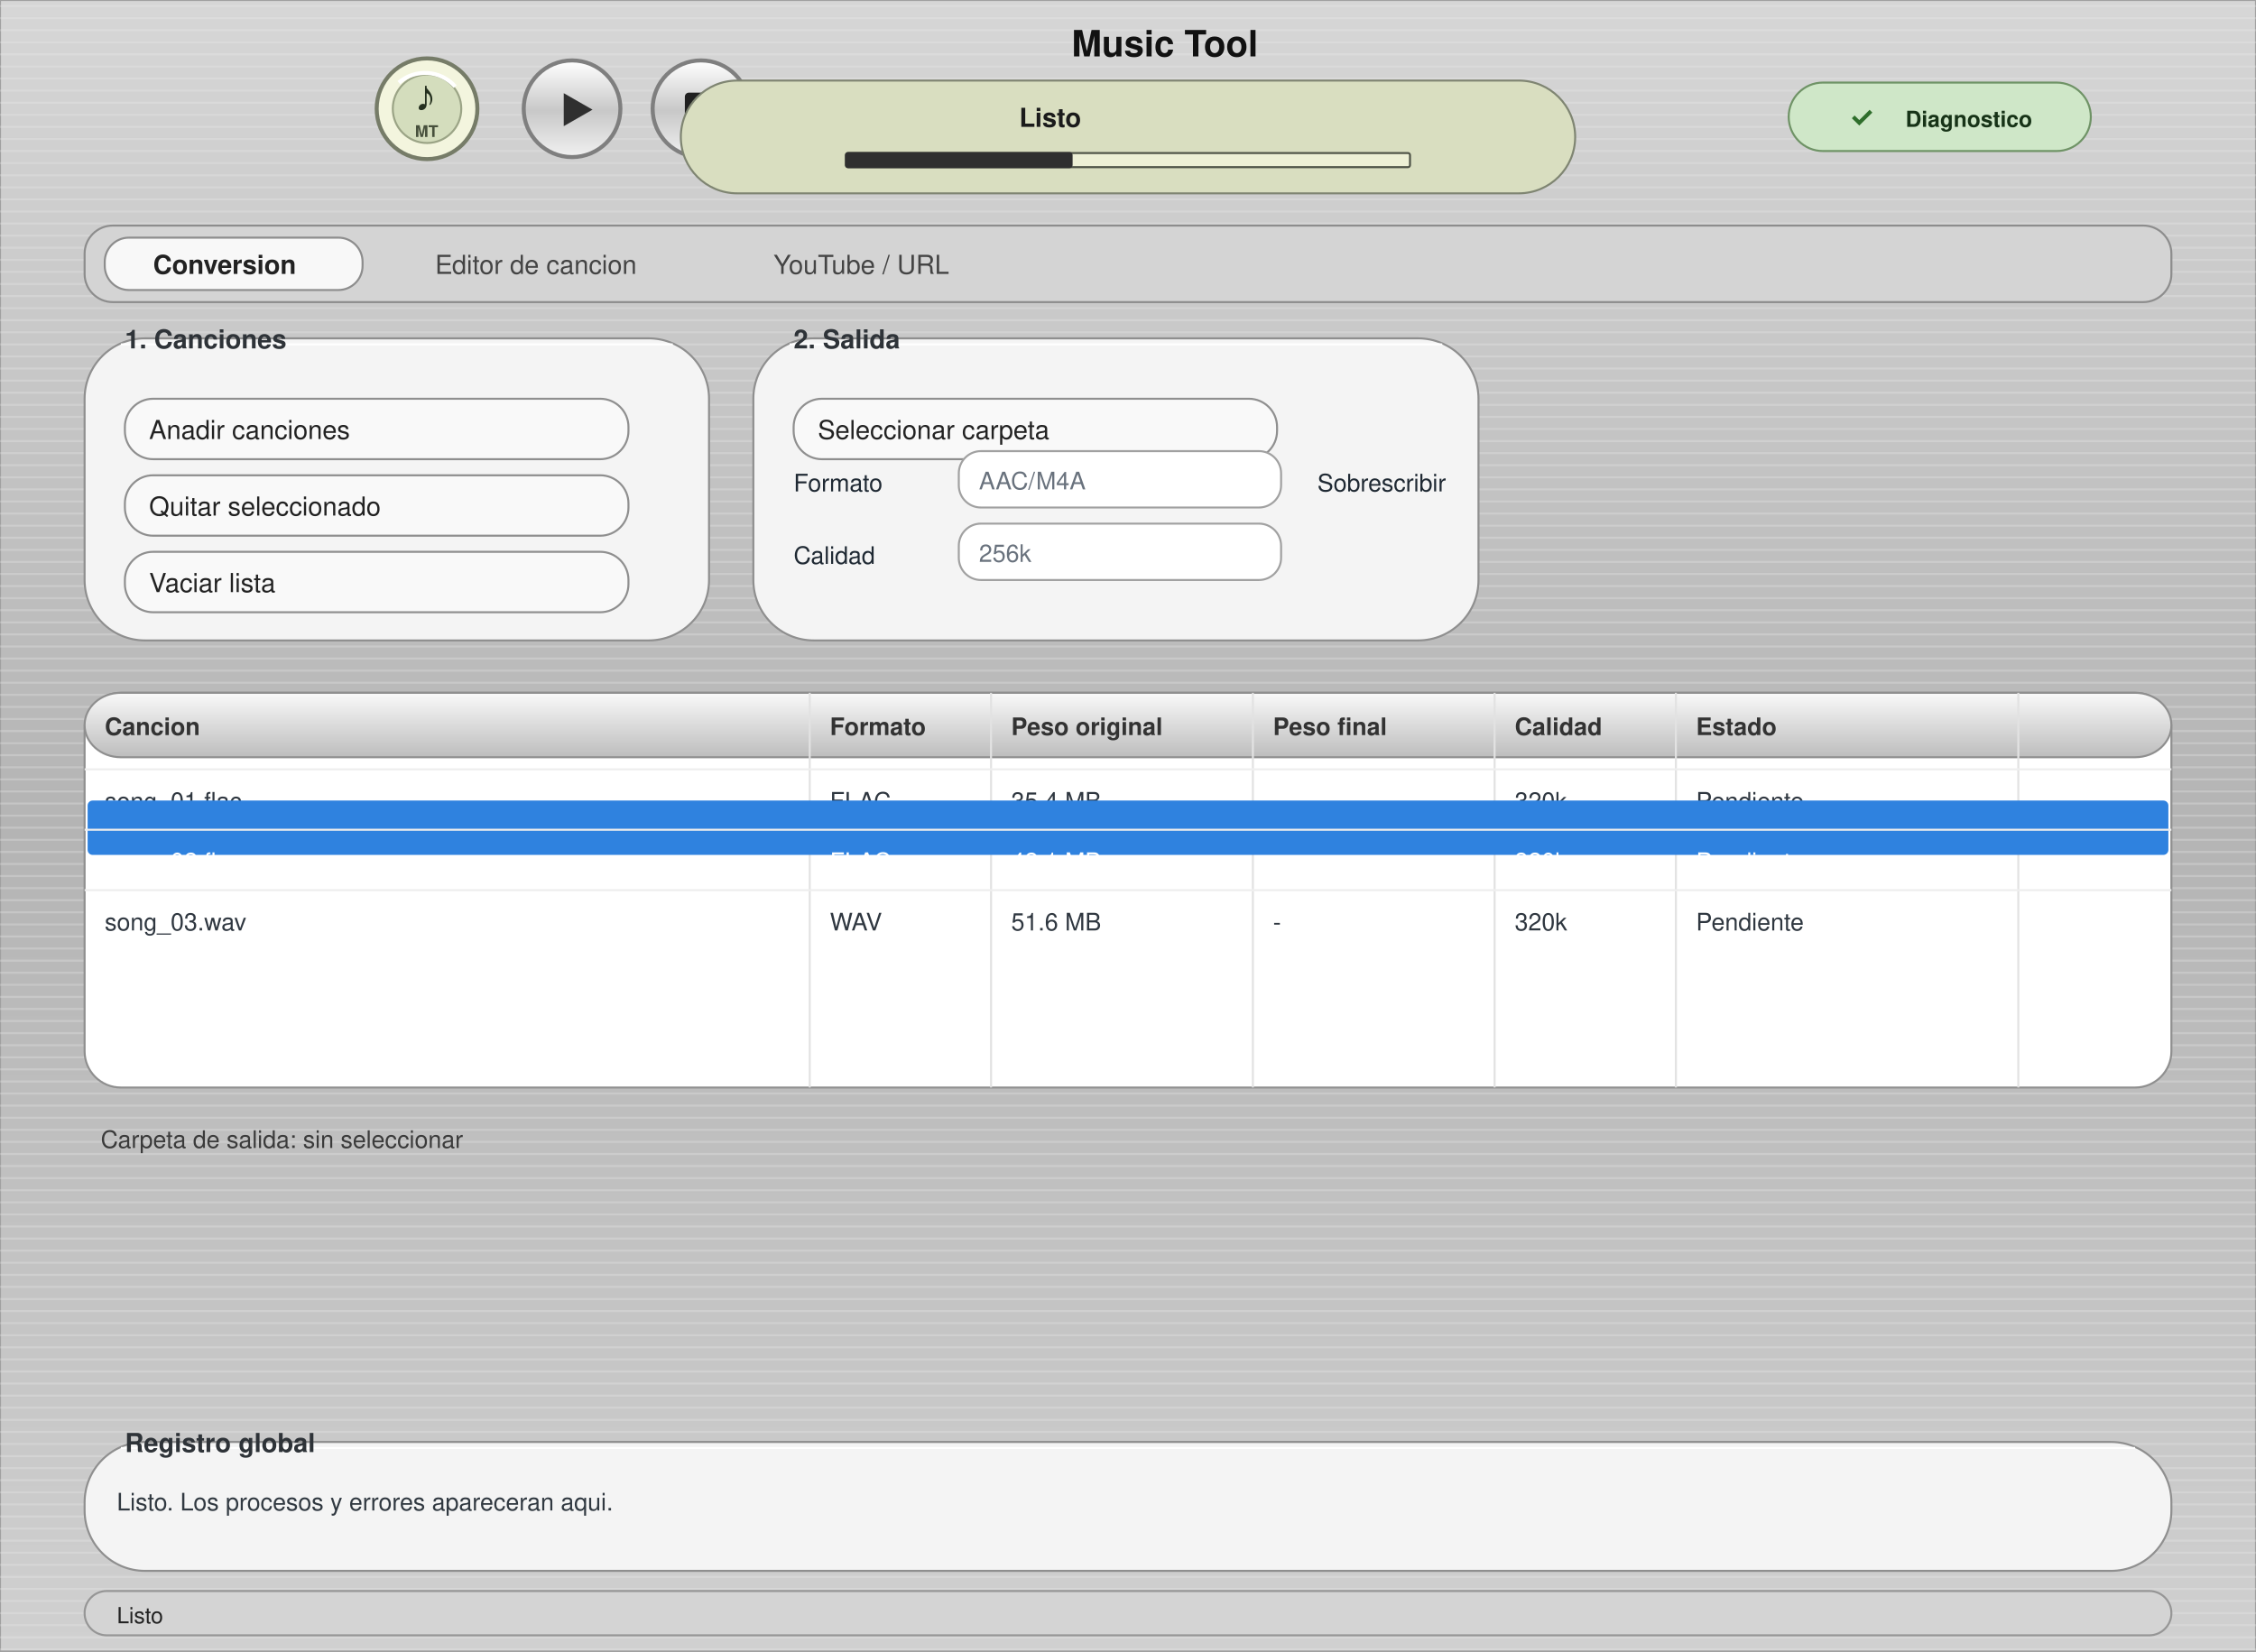
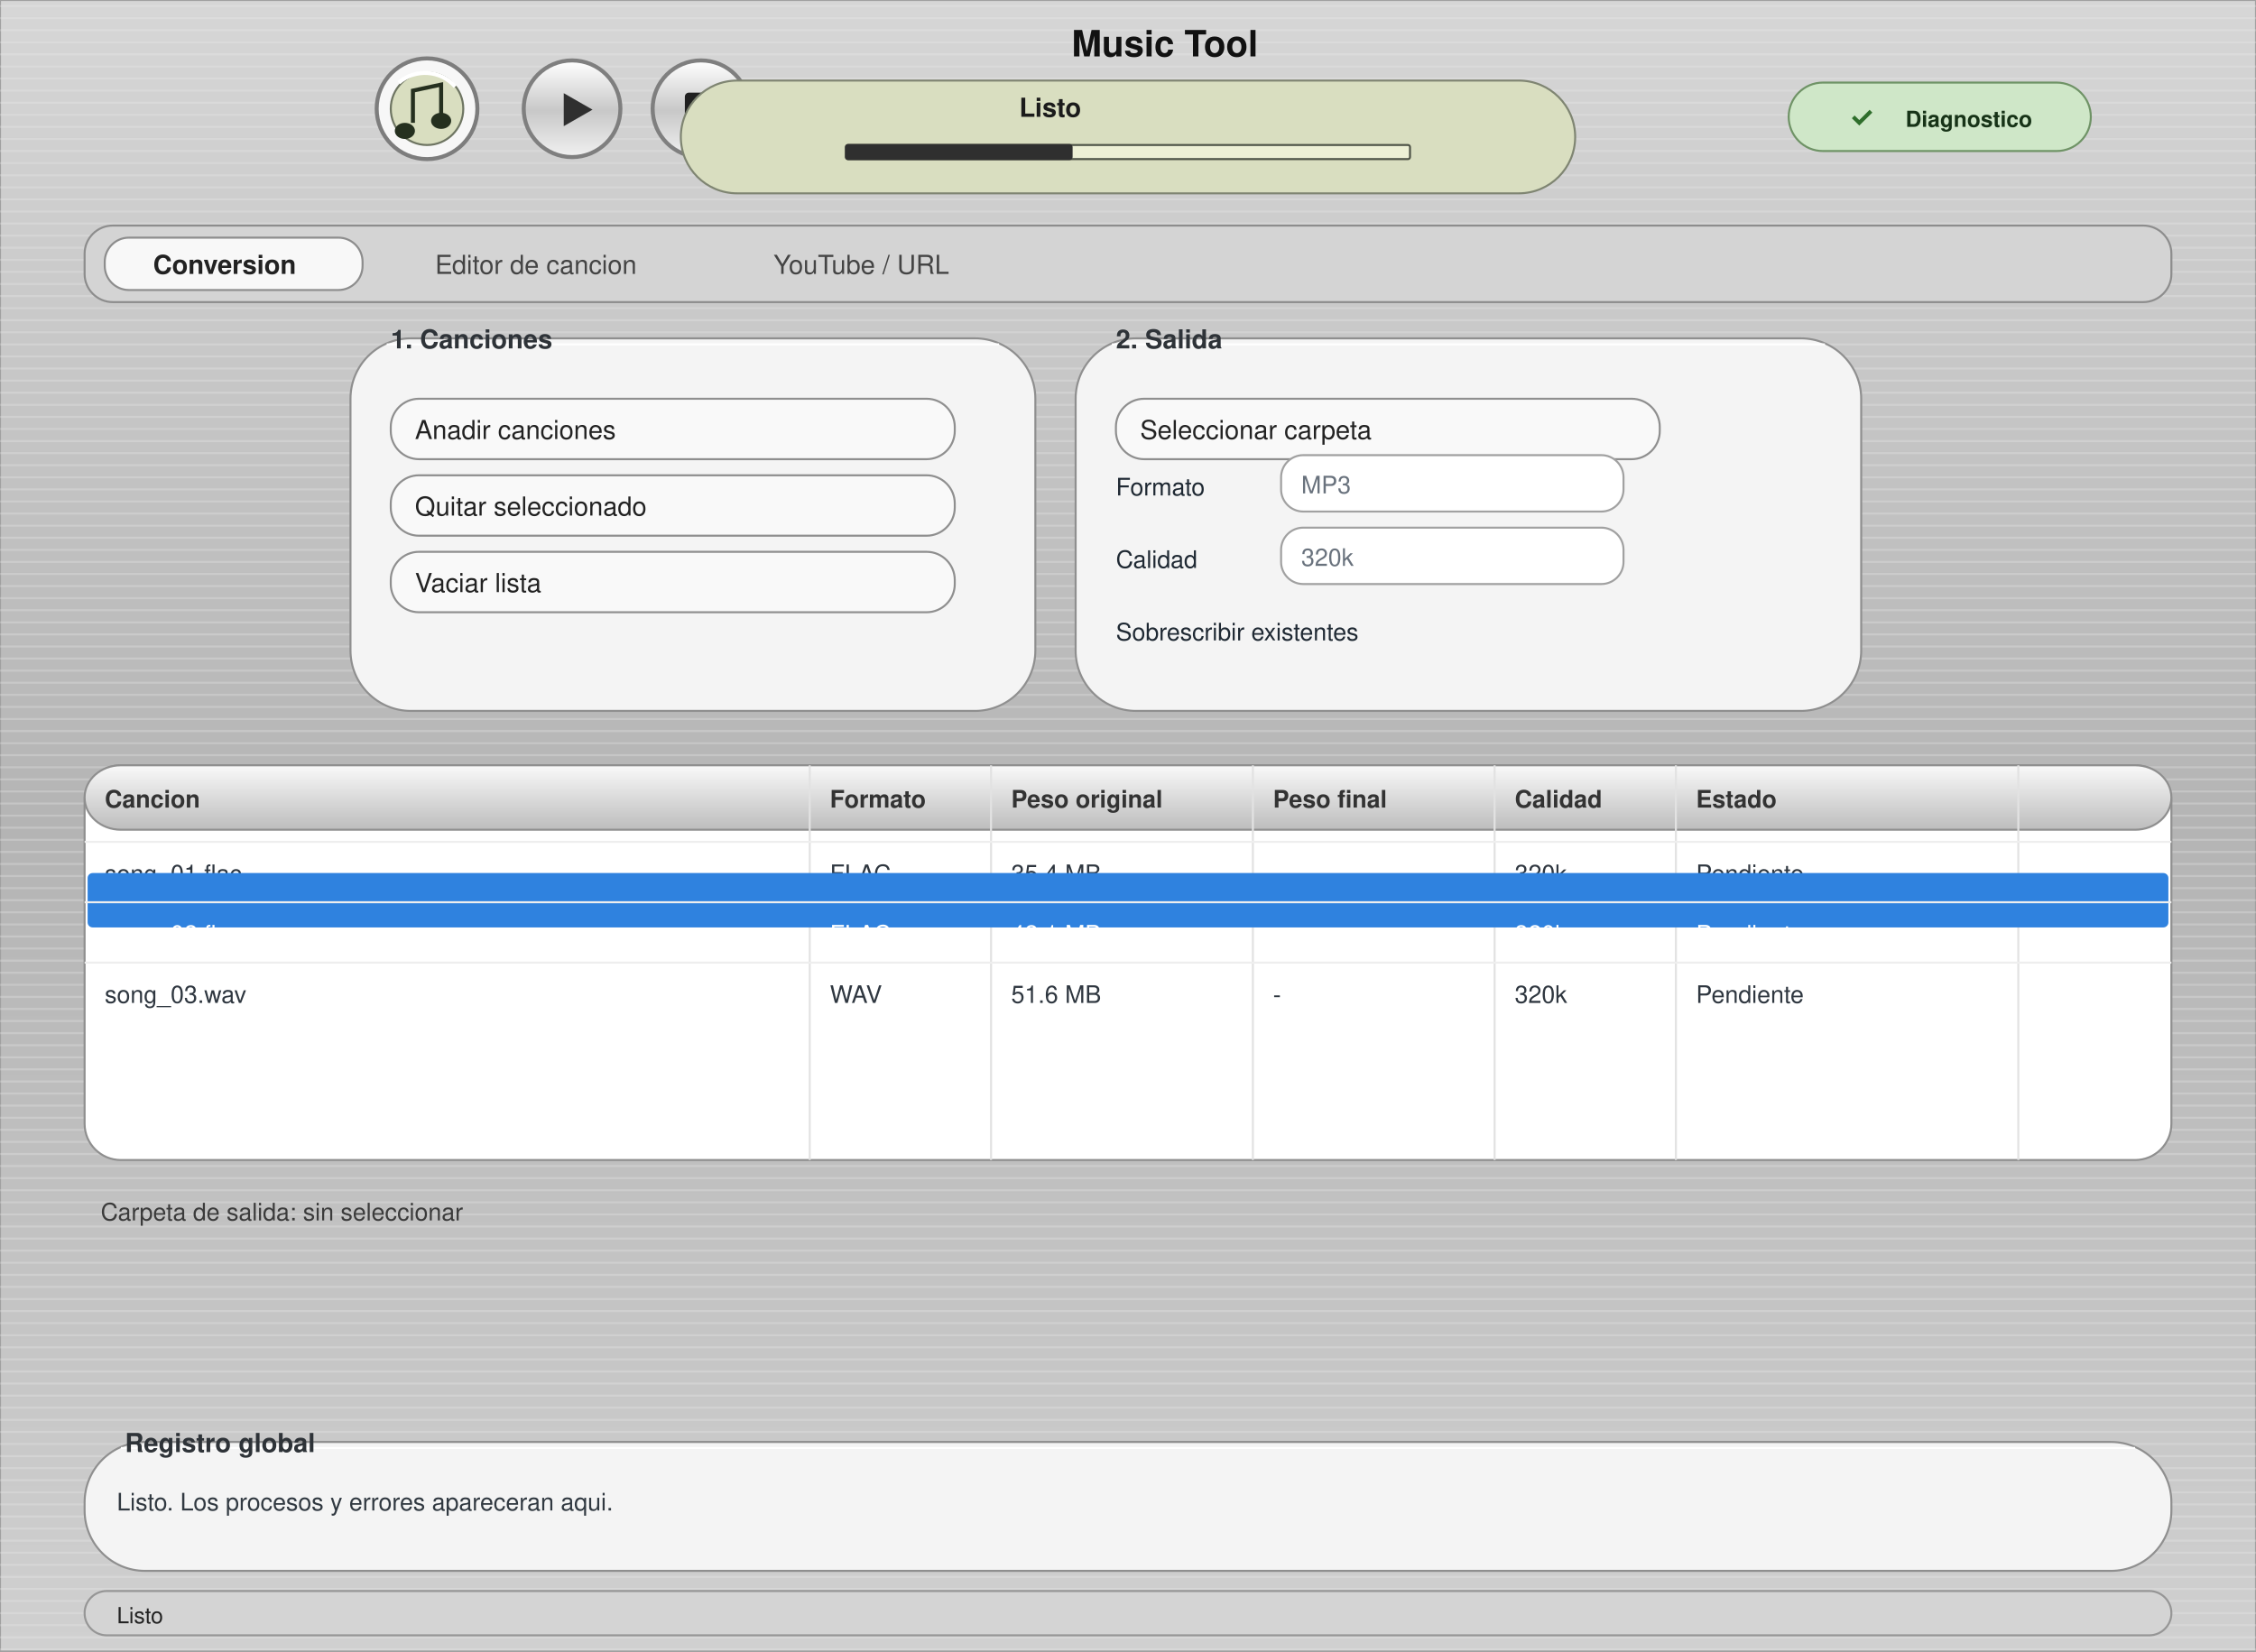
<svg xmlns="http://www.w3.org/2000/svg" width="1120" height="820" viewBox="0 0 1120 820">
  <defs>
    <linearGradient id="metal" x1="0" x2="0" y1="0" y2="1">
      <stop offset="0" stop-color="#d6d6d6" />
      <stop offset="0.5" stop-color="#b4b4b4" />
      <stop offset="1" stop-color="#d0d0d0" />
    </linearGradient>
    <linearGradient id="buttonChrome" x1="0" x2="0" y1="0" y2="1">
      <stop offset="0" stop-color="#ffffff" />
      <stop offset="0.52" stop-color="#c8c8c8" />
      <stop offset="1" stop-color="#f1f1f1" />
    </linearGradient>
    <linearGradient id="tableHeader" x1="0" x2="0" y1="0" y2="1">
      <stop offset="0" stop-color="#f9f9f9" />
      <stop offset="1" stop-color="#bdbdbd" />
    </linearGradient>
  </defs>
  <rect x="0" y="0" width="1120" height="820" rx="0" fill="url(#metal)" stroke="#a0a0a0" />
  <line x1="0" y1="3" x2="1120" y2="3" stroke="#eeeeee" opacity="0.28" />
  <line x1="0" y1="9" x2="1120" y2="9" stroke="#eeeeee" opacity="0.28" />
  <line x1="0" y1="15" x2="1120" y2="15" stroke="#eeeeee" opacity="0.28" />
  <line x1="0" y1="21" x2="1120" y2="21" stroke="#eeeeee" opacity="0.28" />
  <line x1="0" y1="27" x2="1120" y2="27" stroke="#eeeeee" opacity="0.28" />
  <line x1="0" y1="33" x2="1120" y2="33" stroke="#eeeeee" opacity="0.28" />
  <line x1="0" y1="39" x2="1120" y2="39" stroke="#eeeeee" opacity="0.28" />
  <line x1="0" y1="45" x2="1120" y2="45" stroke="#eeeeee" opacity="0.28" />
  <line x1="0" y1="51" x2="1120" y2="51" stroke="#eeeeee" opacity="0.28" />
  <line x1="0" y1="57" x2="1120" y2="57" stroke="#eeeeee" opacity="0.28" />
  <line x1="0" y1="63" x2="1120" y2="63" stroke="#eeeeee" opacity="0.28" />
  <line x1="0" y1="69" x2="1120" y2="69" stroke="#eeeeee" opacity="0.28" />
  <line x1="0" y1="75" x2="1120" y2="75" stroke="#eeeeee" opacity="0.28" />
  <line x1="0" y1="81" x2="1120" y2="81" stroke="#eeeeee" opacity="0.28" />
  <line x1="0" y1="87" x2="1120" y2="87" stroke="#eeeeee" opacity="0.28" />
  <line x1="0" y1="93" x2="1120" y2="93" stroke="#eeeeee" opacity="0.28" />
  <line x1="0" y1="99" x2="1120" y2="99" stroke="#eeeeee" opacity="0.28" />
  <line x1="0" y1="105" x2="1120" y2="105" stroke="#eeeeee" opacity="0.28" />
  <line x1="0" y1="111" x2="1120" y2="111" stroke="#eeeeee" opacity="0.28" />
  <line x1="0" y1="117" x2="1120" y2="117" stroke="#eeeeee" opacity="0.28" />
  <line x1="0" y1="123" x2="1120" y2="123" stroke="#eeeeee" opacity="0.28" />
  <line x1="0" y1="129" x2="1120" y2="129" stroke="#eeeeee" opacity="0.28" />
  <line x1="0" y1="135" x2="1120" y2="135" stroke="#eeeeee" opacity="0.28" />
  <line x1="0" y1="141" x2="1120" y2="141" stroke="#eeeeee" opacity="0.28" />
  <line x1="0" y1="147" x2="1120" y2="147" stroke="#eeeeee" opacity="0.28" />
  <line x1="0" y1="153" x2="1120" y2="153" stroke="#eeeeee" opacity="0.28" />
  <line x1="0" y1="159" x2="1120" y2="159" stroke="#eeeeee" opacity="0.28" />
  <line x1="0" y1="165" x2="1120" y2="165" stroke="#eeeeee" opacity="0.28" />
  <line x1="0" y1="171" x2="1120" y2="171" stroke="#eeeeee" opacity="0.28" />
  <line x1="0" y1="177" x2="1120" y2="177" stroke="#eeeeee" opacity="0.28" />
  <line x1="0" y1="183" x2="1120" y2="183" stroke="#eeeeee" opacity="0.28" />
  <line x1="0" y1="189" x2="1120" y2="189" stroke="#eeeeee" opacity="0.28" />
  <line x1="0" y1="195" x2="1120" y2="195" stroke="#eeeeee" opacity="0.28" />
  <line x1="0" y1="201" x2="1120" y2="201" stroke="#eeeeee" opacity="0.28" />
  <line x1="0" y1="207" x2="1120" y2="207" stroke="#eeeeee" opacity="0.28" />
  <line x1="0" y1="213" x2="1120" y2="213" stroke="#eeeeee" opacity="0.28" />
  <line x1="0" y1="219" x2="1120" y2="219" stroke="#eeeeee" opacity="0.28" />
  <line x1="0" y1="225" x2="1120" y2="225" stroke="#eeeeee" opacity="0.28" />
  <line x1="0" y1="231" x2="1120" y2="231" stroke="#eeeeee" opacity="0.28" />
  <line x1="0" y1="237" x2="1120" y2="237" stroke="#eeeeee" opacity="0.28" />
  <line x1="0" y1="243" x2="1120" y2="243" stroke="#eeeeee" opacity="0.28" />
  <line x1="0" y1="249" x2="1120" y2="249" stroke="#eeeeee" opacity="0.28" />
  <line x1="0" y1="255" x2="1120" y2="255" stroke="#eeeeee" opacity="0.28" />
  <line x1="0" y1="261" x2="1120" y2="261" stroke="#eeeeee" opacity="0.28" />
  <line x1="0" y1="267" x2="1120" y2="267" stroke="#eeeeee" opacity="0.28" />
  <line x1="0" y1="273" x2="1120" y2="273" stroke="#eeeeee" opacity="0.28" />
  <line x1="0" y1="279" x2="1120" y2="279" stroke="#eeeeee" opacity="0.28" />
  <line x1="0" y1="285" x2="1120" y2="285" stroke="#eeeeee" opacity="0.28" />
  <line x1="0" y1="291" x2="1120" y2="291" stroke="#eeeeee" opacity="0.28" />
  <line x1="0" y1="297" x2="1120" y2="297" stroke="#eeeeee" opacity="0.28" />
  <line x1="0" y1="303" x2="1120" y2="303" stroke="#eeeeee" opacity="0.28" />
  <line x1="0" y1="309" x2="1120" y2="309" stroke="#eeeeee" opacity="0.28" />
  <line x1="0" y1="315" x2="1120" y2="315" stroke="#eeeeee" opacity="0.28" />
  <line x1="0" y1="321" x2="1120" y2="321" stroke="#eeeeee" opacity="0.28" />
  <line x1="0" y1="327" x2="1120" y2="327" stroke="#eeeeee" opacity="0.28" />
  <line x1="0" y1="333" x2="1120" y2="333" stroke="#eeeeee" opacity="0.28" />
  <line x1="0" y1="339" x2="1120" y2="339" stroke="#eeeeee" opacity="0.28" />
  <line x1="0" y1="345" x2="1120" y2="345" stroke="#eeeeee" opacity="0.28" />
  <line x1="0" y1="351" x2="1120" y2="351" stroke="#eeeeee" opacity="0.28" />
  <line x1="0" y1="357" x2="1120" y2="357" stroke="#eeeeee" opacity="0.28" />
  <line x1="0" y1="363" x2="1120" y2="363" stroke="#eeeeee" opacity="0.28" />
  <line x1="0" y1="369" x2="1120" y2="369" stroke="#eeeeee" opacity="0.28" />
  <line x1="0" y1="375" x2="1120" y2="375" stroke="#eeeeee" opacity="0.28" />
  <line x1="0" y1="381" x2="1120" y2="381" stroke="#eeeeee" opacity="0.28" />
  <line x1="0" y1="387" x2="1120" y2="387" stroke="#eeeeee" opacity="0.28" />
  <line x1="0" y1="393" x2="1120" y2="393" stroke="#eeeeee" opacity="0.28" />
  <line x1="0" y1="399" x2="1120" y2="399" stroke="#eeeeee" opacity="0.28" />
  <line x1="0" y1="405" x2="1120" y2="405" stroke="#eeeeee" opacity="0.28" />
  <line x1="0" y1="411" x2="1120" y2="411" stroke="#eeeeee" opacity="0.28" />
  <line x1="0" y1="417" x2="1120" y2="417" stroke="#eeeeee" opacity="0.28" />
  <line x1="0" y1="423" x2="1120" y2="423" stroke="#eeeeee" opacity="0.28" />
  <line x1="0" y1="429" x2="1120" y2="429" stroke="#eeeeee" opacity="0.28" />
  <line x1="0" y1="435" x2="1120" y2="435" stroke="#eeeeee" opacity="0.28" />
  <line x1="0" y1="441" x2="1120" y2="441" stroke="#eeeeee" opacity="0.28" />
  <line x1="0" y1="447" x2="1120" y2="447" stroke="#eeeeee" opacity="0.28" />
  <line x1="0" y1="453" x2="1120" y2="453" stroke="#eeeeee" opacity="0.28" />
  <line x1="0" y1="459" x2="1120" y2="459" stroke="#eeeeee" opacity="0.28" />
  <line x1="0" y1="465" x2="1120" y2="465" stroke="#eeeeee" opacity="0.28" />
  <line x1="0" y1="471" x2="1120" y2="471" stroke="#eeeeee" opacity="0.28" />
  <line x1="0" y1="477" x2="1120" y2="477" stroke="#eeeeee" opacity="0.28" />
  <line x1="0" y1="483" x2="1120" y2="483" stroke="#eeeeee" opacity="0.28" />
  <line x1="0" y1="489" x2="1120" y2="489" stroke="#eeeeee" opacity="0.28" />
  <line x1="0" y1="495" x2="1120" y2="495" stroke="#eeeeee" opacity="0.28" />
  <line x1="0" y1="501" x2="1120" y2="501" stroke="#eeeeee" opacity="0.28" />
  <line x1="0" y1="507" x2="1120" y2="507" stroke="#eeeeee" opacity="0.28" />
  <line x1="0" y1="513" x2="1120" y2="513" stroke="#eeeeee" opacity="0.28" />
  <line x1="0" y1="519" x2="1120" y2="519" stroke="#eeeeee" opacity="0.28" />
  <line x1="0" y1="525" x2="1120" y2="525" stroke="#eeeeee" opacity="0.28" />
  <line x1="0" y1="531" x2="1120" y2="531" stroke="#eeeeee" opacity="0.28" />
  <line x1="0" y1="537" x2="1120" y2="537" stroke="#eeeeee" opacity="0.28" />
  <line x1="0" y1="543" x2="1120" y2="543" stroke="#eeeeee" opacity="0.28" />
  <line x1="0" y1="549" x2="1120" y2="549" stroke="#eeeeee" opacity="0.28" />
  <line x1="0" y1="555" x2="1120" y2="555" stroke="#eeeeee" opacity="0.28" />
  <line x1="0" y1="561" x2="1120" y2="561" stroke="#eeeeee" opacity="0.28" />
  <line x1="0" y1="567" x2="1120" y2="567" stroke="#eeeeee" opacity="0.28" />
  <line x1="0" y1="573" x2="1120" y2="573" stroke="#eeeeee" opacity="0.28" />
  <line x1="0" y1="579" x2="1120" y2="579" stroke="#eeeeee" opacity="0.28" />
  <line x1="0" y1="585" x2="1120" y2="585" stroke="#eeeeee" opacity="0.28" />
  <line x1="0" y1="591" x2="1120" y2="591" stroke="#eeeeee" opacity="0.28" />
  <line x1="0" y1="597" x2="1120" y2="597" stroke="#eeeeee" opacity="0.28" />
  <line x1="0" y1="603" x2="1120" y2="603" stroke="#eeeeee" opacity="0.28" />
  <line x1="0" y1="609" x2="1120" y2="609" stroke="#eeeeee" opacity="0.28" />
  <line x1="0" y1="615" x2="1120" y2="615" stroke="#eeeeee" opacity="0.28" />
  <line x1="0" y1="621" x2="1120" y2="621" stroke="#eeeeee" opacity="0.28" />
  <line x1="0" y1="627" x2="1120" y2="627" stroke="#eeeeee" opacity="0.28" />
  <line x1="0" y1="633" x2="1120" y2="633" stroke="#eeeeee" opacity="0.28" />
  <line x1="0" y1="639" x2="1120" y2="639" stroke="#eeeeee" opacity="0.28" />
  <line x1="0" y1="645" x2="1120" y2="645" stroke="#eeeeee" opacity="0.28" />
  <line x1="0" y1="651" x2="1120" y2="651" stroke="#eeeeee" opacity="0.28" />
  <line x1="0" y1="657" x2="1120" y2="657" stroke="#eeeeee" opacity="0.28" />
  <line x1="0" y1="663" x2="1120" y2="663" stroke="#eeeeee" opacity="0.28" />
  <line x1="0" y1="669" x2="1120" y2="669" stroke="#eeeeee" opacity="0.28" />
  <line x1="0" y1="675" x2="1120" y2="675" stroke="#eeeeee" opacity="0.28" />
  <line x1="0" y1="681" x2="1120" y2="681" stroke="#eeeeee" opacity="0.28" />
  <line x1="0" y1="687" x2="1120" y2="687" stroke="#eeeeee" opacity="0.28" />
  <line x1="0" y1="693" x2="1120" y2="693" stroke="#eeeeee" opacity="0.28" />
  <line x1="0" y1="699" x2="1120" y2="699" stroke="#eeeeee" opacity="0.28" />
  <line x1="0" y1="705" x2="1120" y2="705" stroke="#eeeeee" opacity="0.28" />
  <line x1="0" y1="711" x2="1120" y2="711" stroke="#eeeeee" opacity="0.28" />
  <line x1="0" y1="717" x2="1120" y2="717" stroke="#eeeeee" opacity="0.28" />
  <line x1="0" y1="723" x2="1120" y2="723" stroke="#eeeeee" opacity="0.28" />
  <line x1="0" y1="729" x2="1120" y2="729" stroke="#eeeeee" opacity="0.28" />
  <line x1="0" y1="735" x2="1120" y2="735" stroke="#eeeeee" opacity="0.28" />
  <line x1="0" y1="741" x2="1120" y2="741" stroke="#eeeeee" opacity="0.28" />
  <line x1="0" y1="747" x2="1120" y2="747" stroke="#eeeeee" opacity="0.28" />
  <line x1="0" y1="753" x2="1120" y2="753" stroke="#eeeeee" opacity="0.28" />
  <line x1="0" y1="759" x2="1120" y2="759" stroke="#eeeeee" opacity="0.28" />
  <line x1="0" y1="765" x2="1120" y2="765" stroke="#eeeeee" opacity="0.28" />
  <line x1="0" y1="771" x2="1120" y2="771" stroke="#eeeeee" opacity="0.28" />
  <line x1="0" y1="777" x2="1120" y2="777" stroke="#eeeeee" opacity="0.28" />
  <line x1="0" y1="783" x2="1120" y2="783" stroke="#eeeeee" opacity="0.28" />
  <line x1="0" y1="789" x2="1120" y2="789" stroke="#eeeeee" opacity="0.28" />
  <line x1="0" y1="795" x2="1120" y2="795" stroke="#eeeeee" opacity="0.28" />
  <line x1="0" y1="801" x2="1120" y2="801" stroke="#eeeeee" opacity="0.28" />
  <line x1="0" y1="807" x2="1120" y2="807" stroke="#eeeeee" opacity="0.28" />
  <line x1="0" y1="813" x2="1120" y2="813" stroke="#eeeeee" opacity="0.28" />
  <line x1="0" y1="819" x2="1120" y2="819" stroke="#eeeeee" opacity="0.28" />
  <text x="532" y="28" font-family="-apple-system, BlinkMacSystemFont, Helvetica, Arial, sans-serif" font-size="18" font-weight="700" fill="#111111">Music Tool</text>
-   <circle cx="212" cy="54" r="25" fill="#f3f5de" stroke="#767c68" stroke-width="2" />
-   <circle cx="212" cy="54" r="17" fill="#d4ddbd" stroke="#9ba486" />
+   <circle cx="212" cy="54" r="25" fill="#f7f7f7" stroke="#7d7d7d" stroke-width="2" />
+   <circle cx="212" cy="54" r="18" fill="#d9dec0" stroke="#6e7562" />
  <path d="M198 41 A20 20 0 0 1 226 43" fill="none" stroke="#ffffff" stroke-width="2" />
-   <text x="207" y="55" font-family="-apple-system, BlinkMacSystemFont, Helvetica, Arial, sans-serif" font-size="17" font-weight="700" fill="#25301f">♪</text>
-   <text x="206" y="68" font-family="-apple-system, BlinkMacSystemFont, Helvetica, Arial, sans-serif" font-size="8" font-weight="700" fill="#47503c">MT</text>
+   <path d="M205 61 L205 45 L219 42 L219 57" fill="none" stroke="#25301f" stroke-width="2" />
+   <ellipse cx="201" cy="65" rx="5" ry="4" fill="#25301f" />
+   <ellipse cx="219" cy="60" rx="5" ry="4" fill="#25301f" />
  <circle cx="284" cy="54" r="24" fill="url(#buttonChrome)" stroke="#7f7f7f" stroke-width="2" />
  <text x="278" y="61" font-family="-apple-system, BlinkMacSystemFont, Helvetica, Arial, sans-serif" font-size="18" font-weight="700" fill="#2f2f2f">▶</text>
  <circle cx="348" cy="54" r="24" fill="url(#buttonChrome)" stroke="#7f7f7f" stroke-width="2" />
  <rect x="340" y="46" width="16" height="16" rx="2" fill="#202020" />
  <rect x="338" y="40" width="444" height="56" rx="28" fill="#d9dec0" stroke="#7f8572" />
-   <text x="506" y="63" font-family="-apple-system, BlinkMacSystemFont, Helvetica, Arial, sans-serif" font-size="13" font-weight="700" fill="#1b1b1b">Listo</text>
-   <rect x="420" y="76" width="280" height="7" rx="1" fill="#edf0d5" stroke="#4f5447" />
-   <rect x="420" y="76" width="112" height="7" rx="1" fill="#2f2f2f" stroke="#2f2f2f" />
+   <text x="506" y="58" font-family="-apple-system, BlinkMacSystemFont, Helvetica, Arial, sans-serif" font-size="13" font-weight="700" fill="#1b1b1b">Listo</text>
+   <rect x="420" y="72" width="280" height="7" rx="1" fill="#edf0d5" stroke="#4f5447" />
+   <rect x="420" y="72" width="112" height="7" rx="1" fill="#2f2f2f" stroke="#2f2f2f" />
  <rect x="888" y="41" width="150" height="34" rx="17" fill="#cfe7c8" stroke="#6f9366" />
  <text x="918" y="63" font-family="-apple-system, BlinkMacSystemFont, Helvetica, Arial, sans-serif" font-size="14" font-weight="700" fill="#2f6e2c">✓</text>
  <text x="946" y="63" font-family="-apple-system, BlinkMacSystemFont, Helvetica, Arial, sans-serif" font-size="11" font-weight="700" fill="#173317">Diagnostico</text>
  <rect x="42" y="112" width="1036" height="38" rx="14" fill="#d4d4d4" stroke="#8d8d8d" />
  <rect x="52" y="118" width="128" height="26" rx="12" fill="#f8f8f8" stroke="#8d8d8d" />
  <text x="76" y="136" font-family="-apple-system, BlinkMacSystemFont, Helvetica, Arial, sans-serif" font-size="13" font-weight="600" fill="#222">Conversion</text>
  <text x="216" y="136" font-family="-apple-system, BlinkMacSystemFont, Helvetica, Arial, sans-serif" font-size="13" font-weight="500" fill="#444">Editor de cancion</text>
  <text x="384" y="136" font-family="-apple-system, BlinkMacSystemFont, Helvetica, Arial, sans-serif" font-size="13" font-weight="500" fill="#444">YouTube / URL</text>
-   <rect x="42" y="168" width="310" height="150" rx="30" fill="#f4f4f4" stroke="#8f8f8f" />
-   <line x1="60" y1="171" x2="334" y2="171" stroke="#ffffff" />
-   <text x="62" y="173" font-family="-apple-system, BlinkMacSystemFont, Helvetica, Arial, sans-serif" font-size="13" font-weight="600" fill="#2e3338">1. Canciones</text>
-   <rect x="62" y="198" width="250" height="30" rx="14" fill="#f9f9f9" stroke="#8f8f8f" />
-   <text x="74" y="218" font-family="-apple-system, BlinkMacSystemFont, Helvetica, Arial, sans-serif" font-size="13" font-weight="500" fill="#222">Anadir canciones</text>
-   <rect x="62" y="236" width="250" height="30" rx="14" fill="#f9f9f9" stroke="#8f8f8f" />
-   <text x="74" y="256" font-family="-apple-system, BlinkMacSystemFont, Helvetica, Arial, sans-serif" font-size="13" font-weight="500" fill="#222">Quitar seleccionado</text>
-   <rect x="62" y="274" width="250" height="30" rx="14" fill="#f9f9f9" stroke="#8f8f8f" />
-   <text x="74" y="294" font-family="-apple-system, BlinkMacSystemFont, Helvetica, Arial, sans-serif" font-size="13" font-weight="500" fill="#222">Vaciar lista</text>
-   <rect x="374" y="168" width="360" height="150" rx="30" fill="#f4f4f4" stroke="#8f8f8f" />
-   <line x1="392" y1="171" x2="716" y2="171" stroke="#ffffff" />
-   <text x="394" y="173" font-family="-apple-system, BlinkMacSystemFont, Helvetica, Arial, sans-serif" font-size="13" font-weight="600" fill="#2e3338">2. Salida</text>
-   <rect x="394" y="198" width="240" height="30" rx="14" fill="#f9f9f9" stroke="#8f8f8f" />
-   <text x="406" y="218" font-family="-apple-system, BlinkMacSystemFont, Helvetica, Arial, sans-serif" font-size="13" font-weight="500" fill="#222">Seleccionar carpeta</text>
-   <text x="394" y="244" font-family="-apple-system, BlinkMacSystemFont, Helvetica, Arial, sans-serif" font-size="12" font-weight="500" fill="#1f2933">Formato</text>
-   <rect x="476" y="224" width="160" height="28" rx="11" fill="#ffffff" stroke="#a1a1a1" />
-   <text x="486" y="243" font-family="-apple-system, BlinkMacSystemFont, Helvetica, Arial, sans-serif" font-size="12" font-weight="400" fill="#69727d">AAC/M4A</text>
-   <text x="394" y="280" font-family="-apple-system, BlinkMacSystemFont, Helvetica, Arial, sans-serif" font-size="12" font-weight="500" fill="#1f2933">Calidad</text>
-   <rect x="476" y="260" width="160" height="28" rx="11" fill="#ffffff" stroke="#a1a1a1" />
-   <text x="486" y="279" font-family="-apple-system, BlinkMacSystemFont, Helvetica, Arial, sans-serif" font-size="12" font-weight="400" fill="#69727d">256k</text>
-   <text x="654" y="244" font-family="-apple-system, BlinkMacSystemFont, Helvetica, Arial, sans-serif" font-size="12" font-weight="400" fill="#1f2933">Sobrescribir</text>
-   <rect x="42" y="344" width="1036" height="196" rx="18" fill="#ffffff" stroke="#8f8f8f" />
-   <rect x="42" y="344" width="1036" height="32" rx="18" fill="url(#tableHeader)" stroke="#8f8f8f" />
-   <text x="52" y="365" font-family="-apple-system, BlinkMacSystemFont, Helvetica, Arial, sans-serif" font-size="12" font-weight="600" fill="#333">Cancion</text>
-   <line x1="402" y1="344" x2="402" y2="540" stroke="#e2e2e2" />
-   <text x="412" y="365" font-family="-apple-system, BlinkMacSystemFont, Helvetica, Arial, sans-serif" font-size="12" font-weight="600" fill="#333">Formato</text>
-   <line x1="492" y1="344" x2="492" y2="540" stroke="#e2e2e2" />
-   <text x="502" y="365" font-family="-apple-system, BlinkMacSystemFont, Helvetica, Arial, sans-serif" font-size="12" font-weight="600" fill="#333">Peso original</text>
-   <line x1="622" y1="344" x2="622" y2="540" stroke="#e2e2e2" />
-   <text x="632" y="365" font-family="-apple-system, BlinkMacSystemFont, Helvetica, Arial, sans-serif" font-size="12" font-weight="600" fill="#333">Peso final</text>
-   <line x1="742" y1="344" x2="742" y2="540" stroke="#e2e2e2" />
-   <text x="752" y="365" font-family="-apple-system, BlinkMacSystemFont, Helvetica, Arial, sans-serif" font-size="12" font-weight="600" fill="#333">Calidad</text>
-   <line x1="832" y1="344" x2="832" y2="540" stroke="#e2e2e2" />
-   <text x="842" y="365" font-family="-apple-system, BlinkMacSystemFont, Helvetica, Arial, sans-serif" font-size="12" font-weight="600" fill="#333">Estado</text>
-   <line x1="1002" y1="344" x2="1002" y2="540" stroke="#e2e2e2" />
-   <line x1="42" y1="382" x2="1078" y2="382" stroke="#eeeeee" />
-   <text x="52" y="402" font-family="-apple-system, BlinkMacSystemFont, Helvetica, Arial, sans-serif" font-size="12" font-weight="400" fill="#2f3740">song_01.flac</text>
-   <text x="412" y="402" font-family="-apple-system, BlinkMacSystemFont, Helvetica, Arial, sans-serif" font-size="12" font-weight="400" fill="#2f3740">FLAC</text>
-   <text x="502" y="402" font-family="-apple-system, BlinkMacSystemFont, Helvetica, Arial, sans-serif" font-size="12" font-weight="400" fill="#2f3740">35.4 MB</text>
-   <text x="632" y="402" font-family="-apple-system, BlinkMacSystemFont, Helvetica, Arial, sans-serif" font-size="12" font-weight="400" fill="#2f3740">-</text>
-   <text x="752" y="402" font-family="-apple-system, BlinkMacSystemFont, Helvetica, Arial, sans-serif" font-size="12" font-weight="400" fill="#2f3740">320k</text>
-   <text x="842" y="402" font-family="-apple-system, BlinkMacSystemFont, Helvetica, Arial, sans-serif" font-size="12" font-weight="400" fill="#2f3740">Pendiente</text>
-   <rect x="44" y="398" width="1032" height="26" rx="2" fill="#2f82df" stroke="#2f82df" />
-   <line x1="42" y1="412" x2="1078" y2="412" stroke="#eeeeee" />
-   <text x="52" y="432" font-family="-apple-system, BlinkMacSystemFont, Helvetica, Arial, sans-serif" font-size="12" font-weight="400" fill="#ffffff">song_02.flac</text>
-   <text x="412" y="432" font-family="-apple-system, BlinkMacSystemFont, Helvetica, Arial, sans-serif" font-size="12" font-weight="400" fill="#ffffff">FLAC</text>
-   <text x="502" y="432" font-family="-apple-system, BlinkMacSystemFont, Helvetica, Arial, sans-serif" font-size="12" font-weight="400" fill="#ffffff">42.1 MB</text>
-   <text x="632" y="432" font-family="-apple-system, BlinkMacSystemFont, Helvetica, Arial, sans-serif" font-size="12" font-weight="400" fill="#ffffff">-</text>
-   <text x="752" y="432" font-family="-apple-system, BlinkMacSystemFont, Helvetica, Arial, sans-serif" font-size="12" font-weight="400" fill="#ffffff">320k</text>
-   <text x="842" y="432" font-family="-apple-system, BlinkMacSystemFont, Helvetica, Arial, sans-serif" font-size="12" font-weight="400" fill="#ffffff">Pendiente</text>
-   <line x1="42" y1="442" x2="1078" y2="442" stroke="#eeeeee" />
-   <text x="52" y="462" font-family="-apple-system, BlinkMacSystemFont, Helvetica, Arial, sans-serif" font-size="12" font-weight="400" fill="#2f3740">song_03.wav</text>
-   <text x="412" y="462" font-family="-apple-system, BlinkMacSystemFont, Helvetica, Arial, sans-serif" font-size="12" font-weight="400" fill="#2f3740">WAV</text>
-   <text x="502" y="462" font-family="-apple-system, BlinkMacSystemFont, Helvetica, Arial, sans-serif" font-size="12" font-weight="400" fill="#2f3740">51.6 MB</text>
-   <text x="632" y="462" font-family="-apple-system, BlinkMacSystemFont, Helvetica, Arial, sans-serif" font-size="12" font-weight="400" fill="#2f3740">-</text>
-   <text x="752" y="462" font-family="-apple-system, BlinkMacSystemFont, Helvetica, Arial, sans-serif" font-size="12" font-weight="400" fill="#2f3740">320k</text>
-   <text x="842" y="462" font-family="-apple-system, BlinkMacSystemFont, Helvetica, Arial, sans-serif" font-size="12" font-weight="400" fill="#2f3740">Pendiente</text>
-   <text x="50" y="570" font-family="-apple-system, BlinkMacSystemFont, Helvetica, Arial, sans-serif" font-size="12" font-weight="400" fill="#3b3b3b">Carpeta de salida: sin seleccionar</text>
+   <rect x="174" y="168" width="340" height="185" rx="30" fill="#f4f4f4" stroke="#8f8f8f" />
+   <line x1="192" y1="171" x2="496" y2="171" stroke="#ffffff" />
+   <text x="194" y="173" font-family="-apple-system, BlinkMacSystemFont, Helvetica, Arial, sans-serif" font-size="13" font-weight="600" fill="#2e3338">1. Canciones</text>
+   <rect x="194" y="198" width="280" height="30" rx="14" fill="#f9f9f9" stroke="#8f8f8f" />
+   <text x="206" y="218" font-family="-apple-system, BlinkMacSystemFont, Helvetica, Arial, sans-serif" font-size="13" font-weight="500" fill="#222">Anadir canciones</text>
+   <rect x="194" y="236" width="280" height="30" rx="14" fill="#f9f9f9" stroke="#8f8f8f" />
+   <text x="206" y="256" font-family="-apple-system, BlinkMacSystemFont, Helvetica, Arial, sans-serif" font-size="13" font-weight="500" fill="#222">Quitar seleccionado</text>
+   <rect x="194" y="274" width="280" height="30" rx="14" fill="#f9f9f9" stroke="#8f8f8f" />
+   <text x="206" y="294" font-family="-apple-system, BlinkMacSystemFont, Helvetica, Arial, sans-serif" font-size="13" font-weight="500" fill="#222">Vaciar lista</text>
+   <rect x="534" y="168" width="390" height="185" rx="30" fill="#f4f4f4" stroke="#8f8f8f" />
+   <line x1="552" y1="171" x2="906" y2="171" stroke="#ffffff" />
+   <text x="554" y="173" font-family="-apple-system, BlinkMacSystemFont, Helvetica, Arial, sans-serif" font-size="13" font-weight="600" fill="#2e3338">2. Salida</text>
+   <rect x="554" y="198" width="270" height="30" rx="14" fill="#f9f9f9" stroke="#8f8f8f" />
+   <text x="566" y="218" font-family="-apple-system, BlinkMacSystemFont, Helvetica, Arial, sans-serif" font-size="13" font-weight="500" fill="#222">Seleccionar carpeta</text>
+   <text x="554" y="246" font-family="-apple-system, BlinkMacSystemFont, Helvetica, Arial, sans-serif" font-size="12" font-weight="500" fill="#1f2933">Formato</text>
+   <rect x="636" y="226" width="170" height="28" rx="11" fill="#ffffff" stroke="#a1a1a1" />
+   <text x="646" y="245" font-family="-apple-system, BlinkMacSystemFont, Helvetica, Arial, sans-serif" font-size="12" font-weight="400" fill="#69727d">MP3</text>
+   <text x="554" y="282" font-family="-apple-system, BlinkMacSystemFont, Helvetica, Arial, sans-serif" font-size="12" font-weight="500" fill="#1f2933">Calidad</text>
+   <rect x="636" y="262" width="170" height="28" rx="11" fill="#ffffff" stroke="#a1a1a1" />
+   <text x="646" y="281" font-family="-apple-system, BlinkMacSystemFont, Helvetica, Arial, sans-serif" font-size="12" font-weight="400" fill="#69727d">320k</text>
+   <text x="554" y="318" font-family="-apple-system, BlinkMacSystemFont, Helvetica, Arial, sans-serif" font-size="12" font-weight="400" fill="#1f2933">Sobrescribir existentes</text>
+   <rect x="42" y="380" width="1036" height="196" rx="18" fill="#ffffff" stroke="#8f8f8f" />
+   <rect x="42" y="380" width="1036" height="32" rx="18" fill="url(#tableHeader)" stroke="#8f8f8f" />
+   <text x="52" y="401" font-family="-apple-system, BlinkMacSystemFont, Helvetica, Arial, sans-serif" font-size="12" font-weight="600" fill="#333">Cancion</text>
+   <line x1="402" y1="380" x2="402" y2="576" stroke="#e2e2e2" />
+   <text x="412" y="401" font-family="-apple-system, BlinkMacSystemFont, Helvetica, Arial, sans-serif" font-size="12" font-weight="600" fill="#333">Formato</text>
+   <line x1="492" y1="380" x2="492" y2="576" stroke="#e2e2e2" />
+   <text x="502" y="401" font-family="-apple-system, BlinkMacSystemFont, Helvetica, Arial, sans-serif" font-size="12" font-weight="600" fill="#333">Peso original</text>
+   <line x1="622" y1="380" x2="622" y2="576" stroke="#e2e2e2" />
+   <text x="632" y="401" font-family="-apple-system, BlinkMacSystemFont, Helvetica, Arial, sans-serif" font-size="12" font-weight="600" fill="#333">Peso final</text>
+   <line x1="742" y1="380" x2="742" y2="576" stroke="#e2e2e2" />
+   <text x="752" y="401" font-family="-apple-system, BlinkMacSystemFont, Helvetica, Arial, sans-serif" font-size="12" font-weight="600" fill="#333">Calidad</text>
+   <line x1="832" y1="380" x2="832" y2="576" stroke="#e2e2e2" />
+   <text x="842" y="401" font-family="-apple-system, BlinkMacSystemFont, Helvetica, Arial, sans-serif" font-size="12" font-weight="600" fill="#333">Estado</text>
+   <line x1="1002" y1="380" x2="1002" y2="576" stroke="#e2e2e2" />
+   <line x1="42" y1="418" x2="1078" y2="418" stroke="#eeeeee" />
+   <text x="52" y="438" font-family="-apple-system, BlinkMacSystemFont, Helvetica, Arial, sans-serif" font-size="12" font-weight="400" fill="#2f3740">song_01.flac</text>
+   <text x="412" y="438" font-family="-apple-system, BlinkMacSystemFont, Helvetica, Arial, sans-serif" font-size="12" font-weight="400" fill="#2f3740">FLAC</text>
+   <text x="502" y="438" font-family="-apple-system, BlinkMacSystemFont, Helvetica, Arial, sans-serif" font-size="12" font-weight="400" fill="#2f3740">35.4 MB</text>
+   <text x="632" y="438" font-family="-apple-system, BlinkMacSystemFont, Helvetica, Arial, sans-serif" font-size="12" font-weight="400" fill="#2f3740">-</text>
+   <text x="752" y="438" font-family="-apple-system, BlinkMacSystemFont, Helvetica, Arial, sans-serif" font-size="12" font-weight="400" fill="#2f3740">320k</text>
+   <text x="842" y="438" font-family="-apple-system, BlinkMacSystemFont, Helvetica, Arial, sans-serif" font-size="12" font-weight="400" fill="#2f3740">Pendiente</text>
+   <rect x="44" y="434" width="1032" height="26" rx="2" fill="#2f82df" stroke="#2f82df" />
+   <line x1="42" y1="448" x2="1078" y2="448" stroke="#eeeeee" />
+   <text x="52" y="468" font-family="-apple-system, BlinkMacSystemFont, Helvetica, Arial, sans-serif" font-size="12" font-weight="400" fill="#ffffff">song_02.flac</text>
+   <text x="412" y="468" font-family="-apple-system, BlinkMacSystemFont, Helvetica, Arial, sans-serif" font-size="12" font-weight="400" fill="#ffffff">FLAC</text>
+   <text x="502" y="468" font-family="-apple-system, BlinkMacSystemFont, Helvetica, Arial, sans-serif" font-size="12" font-weight="400" fill="#ffffff">42.1 MB</text>
+   <text x="632" y="468" font-family="-apple-system, BlinkMacSystemFont, Helvetica, Arial, sans-serif" font-size="12" font-weight="400" fill="#ffffff">-</text>
+   <text x="752" y="468" font-family="-apple-system, BlinkMacSystemFont, Helvetica, Arial, sans-serif" font-size="12" font-weight="400" fill="#ffffff">320k</text>
+   <text x="842" y="468" font-family="-apple-system, BlinkMacSystemFont, Helvetica, Arial, sans-serif" font-size="12" font-weight="400" fill="#ffffff">Pendiente</text>
+   <line x1="42" y1="478" x2="1078" y2="478" stroke="#eeeeee" />
+   <text x="52" y="498" font-family="-apple-system, BlinkMacSystemFont, Helvetica, Arial, sans-serif" font-size="12" font-weight="400" fill="#2f3740">song_03.wav</text>
+   <text x="412" y="498" font-family="-apple-system, BlinkMacSystemFont, Helvetica, Arial, sans-serif" font-size="12" font-weight="400" fill="#2f3740">WAV</text>
+   <text x="502" y="498" font-family="-apple-system, BlinkMacSystemFont, Helvetica, Arial, sans-serif" font-size="12" font-weight="400" fill="#2f3740">51.6 MB</text>
+   <text x="632" y="498" font-family="-apple-system, BlinkMacSystemFont, Helvetica, Arial, sans-serif" font-size="12" font-weight="400" fill="#2f3740">-</text>
+   <text x="752" y="498" font-family="-apple-system, BlinkMacSystemFont, Helvetica, Arial, sans-serif" font-size="12" font-weight="400" fill="#2f3740">320k</text>
+   <text x="842" y="498" font-family="-apple-system, BlinkMacSystemFont, Helvetica, Arial, sans-serif" font-size="12" font-weight="400" fill="#2f3740">Pendiente</text>
+   <text x="50" y="606" font-family="-apple-system, BlinkMacSystemFont, Helvetica, Arial, sans-serif" font-size="12" font-weight="400" fill="#3b3b3b">Carpeta de salida: sin seleccionar</text>
  <rect x="42" y="716" width="1036" height="64" rx="30" fill="#f4f4f4" stroke="#8f8f8f" />
  <line x1="60" y1="719" x2="1060" y2="719" stroke="#ffffff" />
  <text x="62" y="721" font-family="-apple-system, BlinkMacSystemFont, Helvetica, Arial, sans-serif" font-size="13" font-weight="600" fill="#2e3338">Registro global</text>
  <text x="58" y="750" font-family="-apple-system, BlinkMacSystemFont, Helvetica, Arial, sans-serif" font-size="12" font-weight="400" fill="#313941">Listo. Los procesos y errores apareceran aqui.</text>
  <rect x="42" y="790" width="1036" height="22" rx="11" fill="#d4d4d4" stroke="#969696" />
  <text x="58" y="806" font-family="-apple-system, BlinkMacSystemFont, Helvetica, Arial, sans-serif" font-size="11" font-weight="500" fill="#222">Listo</text>
</svg>
